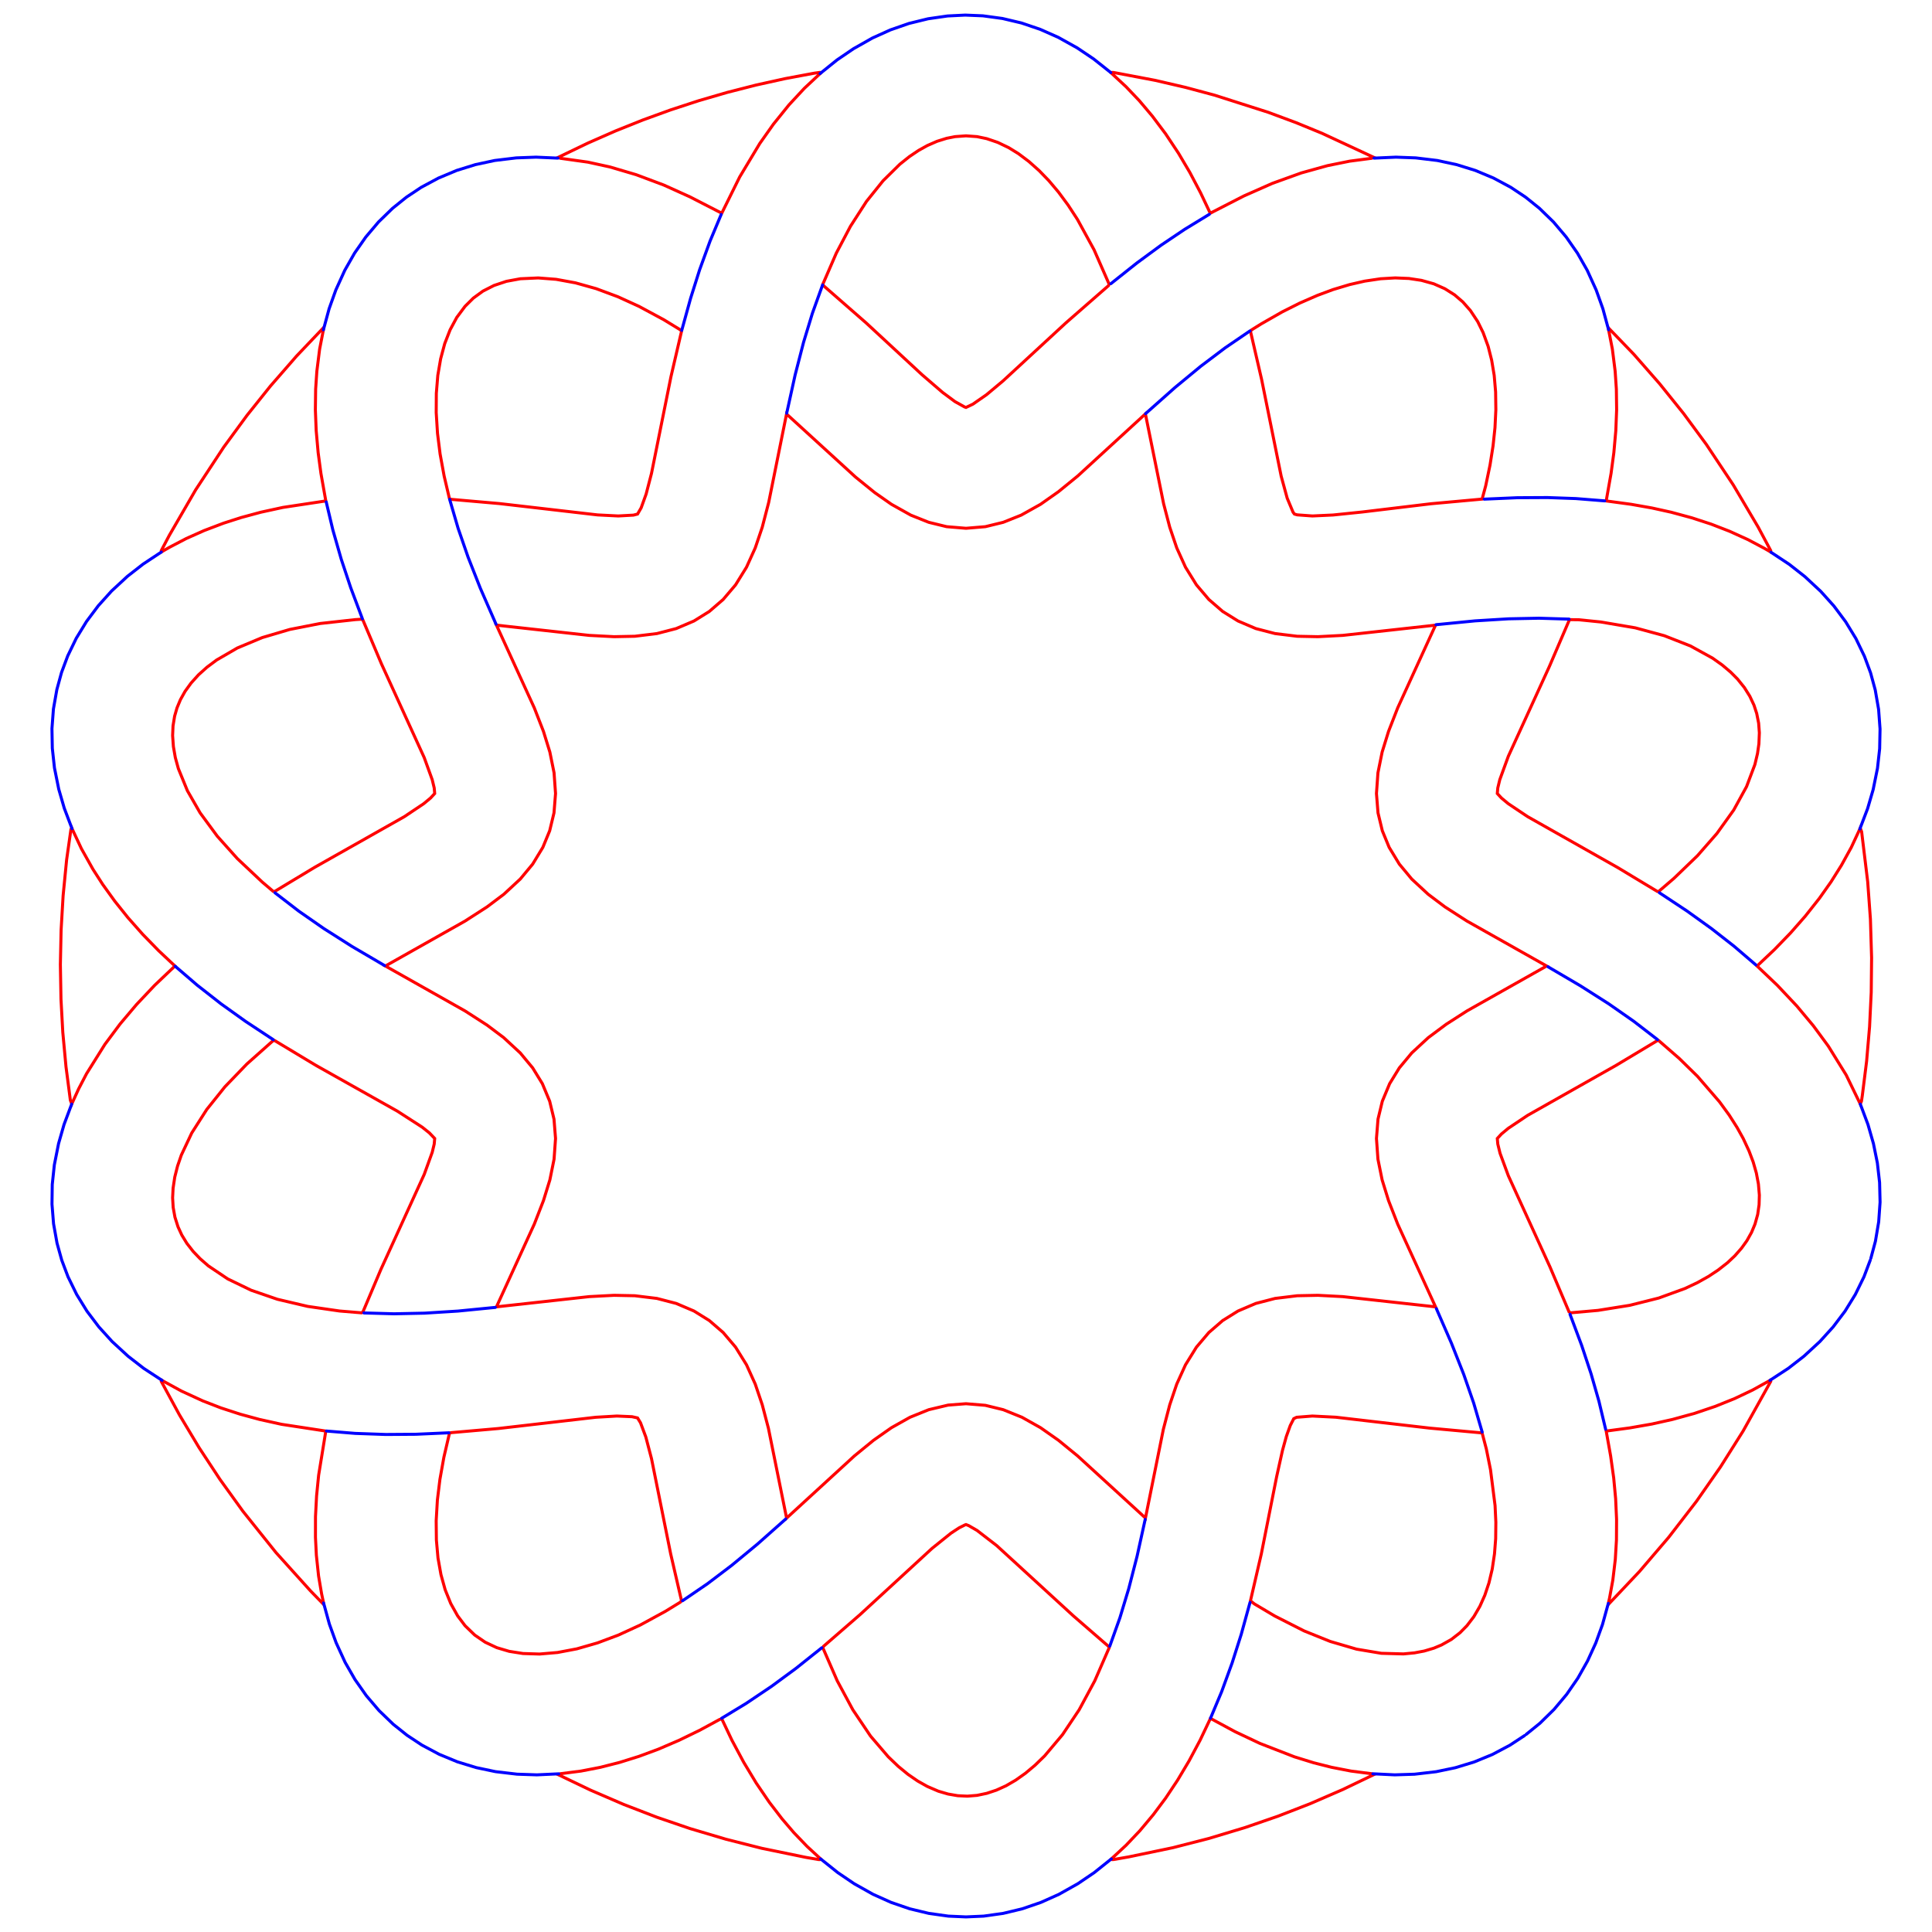
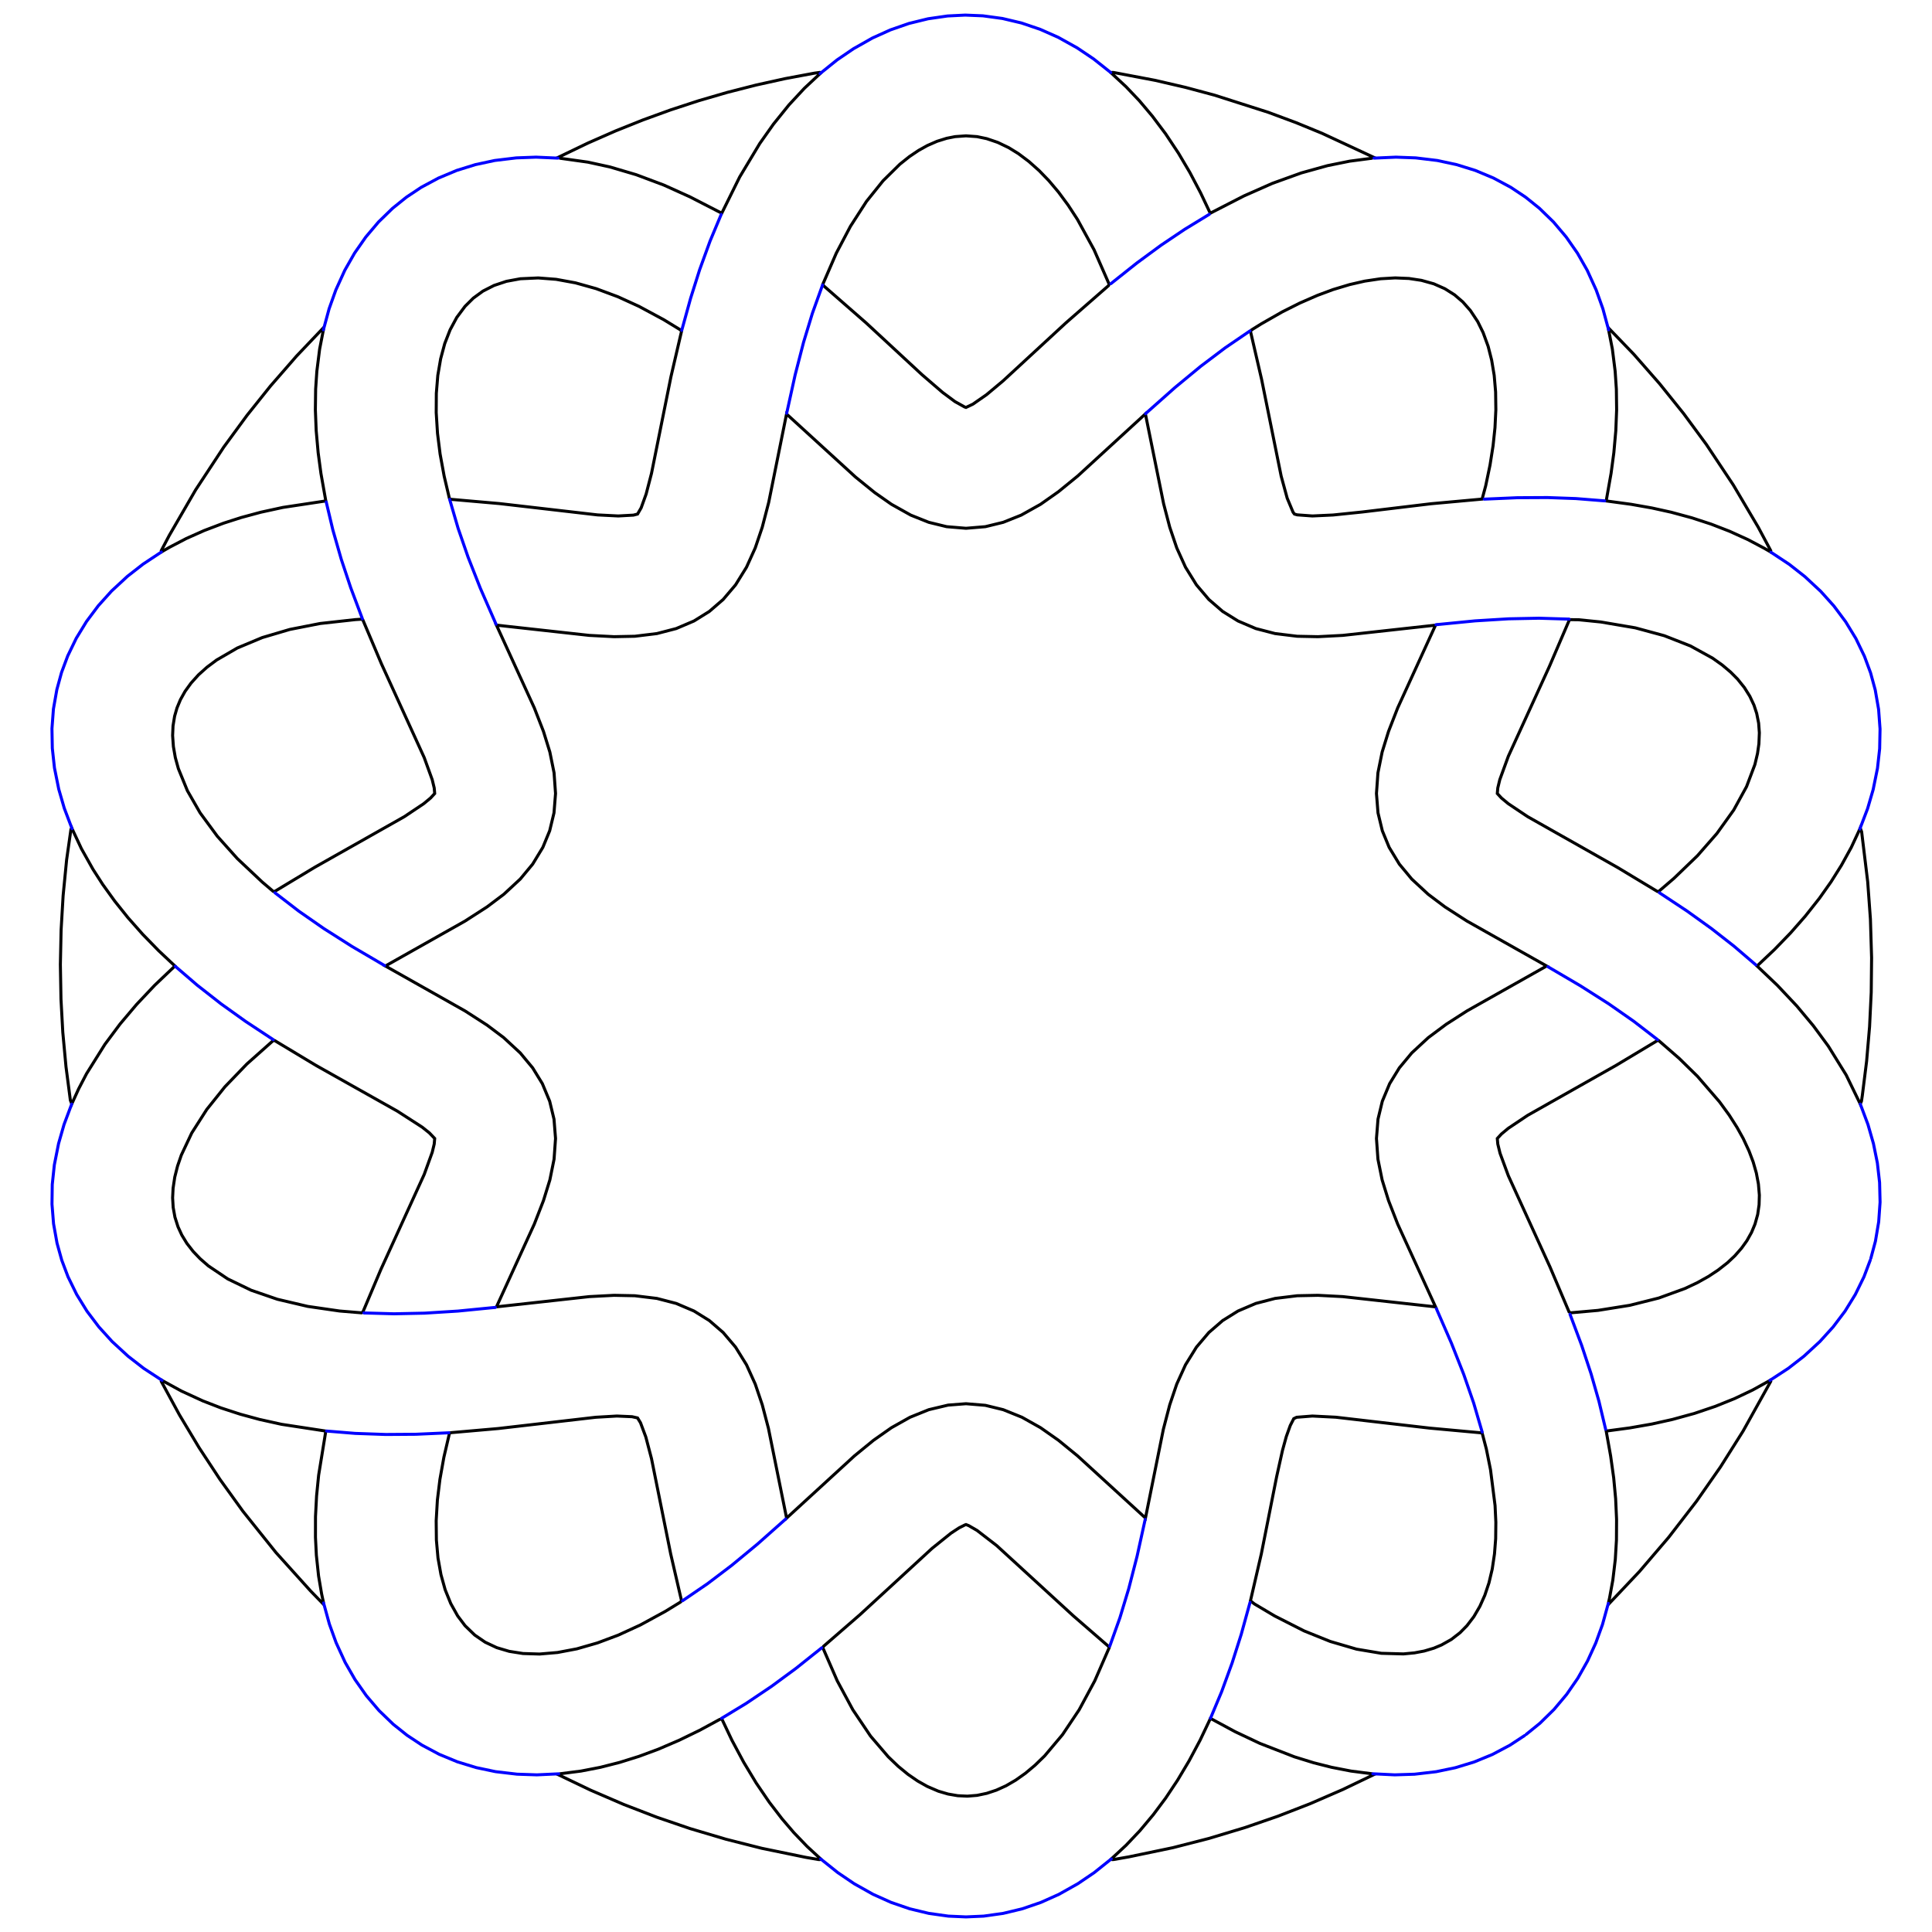
<svg xmlns="http://www.w3.org/2000/svg" width="64mm" height="64mm" viewBox="-32 -32 64 64">
-   <g id="cut" fill="none" stroke="#ff0000" stroke-width="0.1">
+   <g id="cut" fill="none" stroke="#000000" stroke-width="0.1">
    <path d="M-5.019 -29.577L-4.846 -29.601L-4.817 -29.577L-5.355 -29.074L-5.864 -28.526L-6.38 -27.886L-6.832 -27.246L-7.497 -26.138L-8.091 -24.937L-9.143 -25.478L-10.011 -25.87L-10.926 -26.213L-11.794 -26.469L-12.526 -26.629L-13.44 -26.757L-13.505 -26.789L-12.526 -27.26L-11.611 -27.662L-10.697 -28.028L-9.783 -28.36L-8.857 -28.663L-7.909 -28.939L-6.949 -29.184L-5.989 -29.396L-5.019 -29.577ZM4.817 -29.577L4.846 -29.601L4.891 -29.599L6.263 -29.339L7.269 -29.106L8.229 -28.849L10.011 -28.28L10.926 -27.94L11.794 -27.584L13.505 -26.789L13.44 -26.757L12.709 -26.661L11.977 -26.513L11.109 -26.272L10.149 -25.926L9.206 -25.509L8.091 -24.937L7.771 -25.612L7.416 -26.286L7.038 -26.926L6.613 -27.566L6.171 -28.155L5.743 -28.663L5.303 -29.126L4.817 -29.577ZM-0.361 -27.474L0 -27.5L0.366 -27.474L0.686 -27.407L1.051 -27.283L1.414 -27.109L1.737 -26.91L2.082 -26.651L2.423 -26.348L2.743 -26.017L3.063 -25.638L3.383 -25.205L3.692 -24.731L4.242 -23.726L4.743 -22.583L4.72 -22.537L3.308 -21.303L1.228 -19.383L0.681 -18.926L0.229 -18.612L0 -18.503L-0.046 -18.519L-0.366 -18.697L-0.777 -19.002L-1.463 -19.593L-3.308 -21.303L-4.72 -22.537L-4.743 -22.583L-4.297 -23.613L-3.828 -24.503L-3.298 -25.326L-2.748 -26.011L-2.191 -26.56L-1.874 -26.813L-1.571 -27.017L-1.28 -27.179L-0.96 -27.319L-0.64 -27.419L-0.361 -27.474ZM-14.762 -22.766L-14.171 -22.793L-13.577 -22.747L-12.937 -22.63L-12.251 -22.438L-11.534 -22.171L-10.832 -21.851L-10.011 -21.409L-9.463 -21.074L-9.423 -21.029L-9.774 -19.52L-10.418 -16.32L-10.596 -15.634L-10.761 -15.177L-10.88 -14.971L-11.017 -14.936L-11.52 -14.908L-12.206 -14.943L-15.451 -15.318L-17.051 -15.458L-17.097 -15.467L-17.115 -15.497L-17.287 -16.229L-17.421 -16.96L-17.507 -17.646L-17.55 -18.331L-17.546 -18.971L-17.497 -19.566L-17.403 -20.114L-17.268 -20.617L-17.09 -21.074L-16.868 -21.486L-16.596 -21.851L-16.32 -22.125L-16 -22.358L-15.634 -22.544L-15.223 -22.681L-14.762 -22.766ZM13.736 -22.766L14.217 -22.794L14.674 -22.775L15.086 -22.713L15.497 -22.598L15.863 -22.436L16.183 -22.234L16.457 -21.999L16.708 -21.714L16.95 -21.349L17.13 -20.983L17.297 -20.526L17.413 -20.069L17.497 -19.566L17.544 -19.017L17.552 -18.423L17.523 -17.829L17.46 -17.234L17.359 -16.594L17.216 -15.909L17.097 -15.467L15.406 -15.313L13.13 -15.04L12.16 -14.94L11.474 -14.908L10.971 -14.945L10.88 -14.971L10.834 -15.033L10.64 -15.497L10.44 -16.229L9.793 -19.429L9.423 -21.029L9.463 -21.074L9.783 -21.273L10.477 -21.669L11.063 -21.963L11.646 -22.217L12.16 -22.408L12.709 -22.573L13.211 -22.688L13.736 -22.766ZM-21.306 -21.12L-21.287 -21.074L-21.412 -20.434L-21.504 -19.703L-21.544 -19.109L-21.553 -18.423L-21.526 -17.737L-21.461 -17.006L-21.369 -16.32L-21.207 -15.406L-22.629 -15.191L-23.36 -15.032L-24.008 -14.857L-24.594 -14.669L-25.234 -14.426L-25.829 -14.161L-26.377 -13.875L-26.651 -13.718L-26.658 -13.76L-26.393 -14.263L-25.52 -15.771L-24.588 -17.189L-23.818 -18.24L-23.04 -19.213L-22.175 -20.206L-21.306 -21.12ZM21.298 -21.12L22.126 -20.26L22.975 -19.291L23.771 -18.301L24.523 -17.28L25.417 -15.936L26.243 -14.537L26.658 -13.76L26.651 -13.718L26.423 -13.849L25.9 -14.126L25.297 -14.4L24.686 -14.637L24.046 -14.846L23.36 -15.032L22.72 -15.173L22.034 -15.294L21.207 -15.406L21.369 -16.32L21.461 -17.006L21.526 -17.737L21.553 -18.423L21.544 -19.109L21.504 -19.703L21.412 -20.434L21.287 -21.074L21.298 -21.12ZM-5.945 -18.286L-3.657 -16.195L-3.021 -15.68L-2.469 -15.294L-1.829 -14.936L-1.234 -14.698L-0.64 -14.553L0 -14.5L0.64 -14.553L1.234 -14.698L1.829 -14.936L2.469 -15.294L3.063 -15.712L3.703 -16.234L5.943 -18.289L6.546 -15.314L6.749 -14.537L6.981 -13.851L7.271 -13.211L7.634 -12.625L8.046 -12.14L8.503 -11.745L9.011 -11.429L9.6 -11.178L10.24 -11.012L10.971 -10.923L11.657 -10.909L12.48 -10.952L15.554 -11.291L14.3 -8.549L13.997 -7.771L13.785 -7.086L13.646 -6.4L13.597 -5.714L13.648 -5.074L13.791 -4.48L14.017 -3.931L14.354 -3.376L14.766 -2.88L15.309 -2.377L15.863 -1.96L16.594 -1.489L19.234 0L16.594 1.489L15.909 1.929L15.314 2.373L14.766 2.88L14.354 3.376L14.034 3.897L13.791 4.48L13.648 5.074L13.597 5.714L13.646 6.4L13.785 7.086L13.997 7.771L14.3 8.549L15.554 11.291L12.48 10.952L11.657 10.909L10.971 10.923L10.24 11.012L9.6 11.178L9.011 11.429L8.503 11.745L8.046 12.14L7.634 12.625L7.271 13.211L6.981 13.851L6.749 14.537L6.537 15.35L5.945 18.286L3.697 16.229L3.063 15.711L2.469 15.294L1.855 14.949L1.234 14.698L0.64 14.553L0 14.5L-0.594 14.546L-1.234 14.698L-1.855 14.949L-2.469 15.294L-3.063 15.711L-3.697 16.229L-5.943 18.289L-6.545 15.314L-6.749 14.537L-6.981 13.851L-7.271 13.211L-7.634 12.625L-8.046 12.14L-8.503 11.745L-9.011 11.429L-9.6 11.178L-10.24 11.012L-10.971 10.923L-11.657 10.909L-12.48 10.952L-15.554 11.291L-14.3 8.549L-13.997 7.771L-13.785 7.086L-13.646 6.4L-13.597 5.714L-13.648 5.074L-13.791 4.48L-14.034 3.897L-14.354 3.376L-14.766 2.88L-15.314 2.373L-15.863 1.96L-16.594 1.489L-19.234 0L-16.594 -1.489L-15.863 -1.96L-15.309 -2.377L-14.766 -2.88L-14.354 -3.376L-14.017 -3.931L-13.791 -4.48L-13.648 -5.074L-13.597 -5.714L-13.646 -6.4L-13.785 -7.086L-13.997 -7.771L-14.3 -8.549L-15.554 -11.291L-12.48 -10.952L-11.657 -10.909L-10.971 -10.923L-10.24 -11.012L-9.6 -11.178L-9.011 -11.429L-8.503 -11.745L-8.046 -12.14L-7.634 -12.625L-7.271 -13.211L-6.981 -13.851L-6.749 -14.537L-6.535 -15.36L-5.945 -18.286ZM-20.236 -11.474L-20.023 -11.488L-19.977 -11.458L-19.365 -10.011L-17.947 -6.903L-17.682 -6.171L-17.616 -5.897L-17.6 -5.714L-17.737 -5.565L-17.966 -5.375L-18.606 -4.947L-21.577 -3.268L-22.903 -2.469L-22.949 -2.472L-23.314 -2.782L-24.137 -3.557L-24.8 -4.297L-25.371 -5.073L-25.792 -5.806L-26.091 -6.537L-26.192 -6.903L-26.256 -7.269L-26.282 -7.634L-26.268 -7.954L-26.216 -8.274L-26.137 -8.549L-26.023 -8.823L-25.87 -9.097L-25.672 -9.371L-25.424 -9.646L-25.143 -9.898L-24.823 -10.137L-24.137 -10.535L-23.314 -10.879L-22.4 -11.149L-21.394 -11.346L-20.236 -11.474ZM19.991 -11.474L20.297 -11.47L21.029 -11.396L22.171 -11.202L23.131 -10.942L24 -10.601L24.731 -10.198L25.051 -9.971L25.328 -9.737L25.555 -9.509L25.783 -9.226L25.966 -8.934L26.103 -8.641L26.193 -8.366L26.257 -8.046L26.281 -7.726L26.266 -7.36L26.22 -7.04L26.133 -6.674L25.857 -5.943L25.431 -5.166L24.874 -4.389L24.229 -3.652L23.451 -2.903L22.949 -2.472L22.903 -2.469L21.577 -3.268L18.606 -4.947L17.966 -5.375L17.737 -5.565L17.6 -5.714L17.616 -5.897L17.682 -6.171L17.966 -6.949L19.324 -9.92L19.991 -11.474ZM-29.65 -4.526L-29.623 -4.57L-29.303 -3.886L-28.918 -3.2L-28.594 -2.697L-28.199 -2.149L-27.76 -1.6L-27.274 -1.051L-26.743 -0.506L-26.205 0L-26.877 0.64L-27.474 1.272L-28.023 1.922L-28.526 2.597L-29.132 3.566L-29.394 4.068L-29.623 4.57L-29.669 4.447L-29.814 3.337L-29.92 2.194L-29.98 1.097L-30 -0.046L-29.976 -1.189L-29.909 -2.331L-29.793 -3.52L-29.65 -4.526ZM29.604 -4.526L29.623 -4.57L29.669 -4.447L29.87 -2.789L29.96 -1.554L29.999 -0.274L29.987 0.869L29.932 2.011L29.834 3.154L29.691 4.297L29.663 4.48L29.623 4.57L29.157 3.611L28.563 2.651L28.069 1.98L27.52 1.323L26.88 0.643L26.205 0L26.786 -0.549L27.316 -1.097L27.798 -1.646L28.268 -2.24L28.656 -2.789L29 -3.337L29.327 -3.931L29.604 -4.526ZM-22.999 2.514L-22.949 2.472L-22.903 2.469L-21.531 3.294L-18.834 4.81L-18.011 5.341L-17.774 5.531L-17.6 5.714L-17.616 5.897L-17.682 6.171L-17.947 6.903L-19.383 10.052L-19.977 11.458L-20.023 11.489L-20.75 11.429L-21.806 11.276L-22.811 11.04L-23.68 10.741L-24.457 10.365L-25.097 9.935L-25.371 9.696L-25.6 9.457L-25.809 9.189L-25.977 8.914L-26.103 8.64L-26.205 8.32L-26.263 8L-26.282 7.68L-26.266 7.36L-26.211 6.994L-26.119 6.629L-25.993 6.263L-25.648 5.531L-25.152 4.754L-24.549 4.001L-23.822 3.246L-22.999 2.514ZM22.831 2.514L22.903 2.469L22.949 2.472L23.628 3.063L24.229 3.652L24.96 4.498L25.28 4.936L25.543 5.349L25.746 5.714L25.938 6.126L26.076 6.491L26.181 6.857L26.25 7.223L26.281 7.589L26.272 7.909L26.226 8.229L26.137 8.549L26.023 8.823L25.87 9.097L25.691 9.347L25.469 9.6L25.226 9.829L24.914 10.073L24.592 10.286L24.229 10.489L23.817 10.683L22.949 10.999L21.989 11.24L20.937 11.408L20.023 11.489L19.977 11.458L19.344 9.966L17.966 6.948L17.691 6.203L17.616 5.897L17.6 5.714L17.737 5.565L17.966 5.375L18.606 4.947L21.531 3.294L22.831 2.514ZM-26.658 13.76L-26.651 13.718L-25.991 14.08L-25.28 14.407L-24.686 14.637L-24.046 14.846L-23.406 15.02L-22.674 15.182L-21.207 15.406L-21.445 16.869L-21.513 17.554L-21.549 18.24L-21.55 18.926L-21.52 19.52L-21.447 20.206L-21.346 20.8L-21.287 21.074L-21.303 21.123L-21.714 20.7L-22.859 19.429L-23.954 18.061L-24.714 17.006L-25.406 15.954L-26.057 14.867L-26.658 13.76ZM26.576 13.76L26.651 13.718L26.658 13.76L25.742 15.406L24.993 16.594L24.195 17.737L23.277 18.926L22.309 20.058L21.303 21.123L21.287 21.074L21.318 20.937L21.427 20.343L21.509 19.657L21.547 19.017L21.551 18.331L21.52 17.646L21.456 16.96L21.354 16.229L21.207 15.406L21.989 15.301L22.72 15.173L23.406 15.02L24.137 14.819L24.823 14.587L25.463 14.329L26.057 14.047L26.576 13.76ZM-12.268 14.949L-11.566 14.908L-11.063 14.93L-10.88 14.971L-10.782 15.131L-10.606 15.603L-10.418 16.32L-9.783 19.474L-9.423 21.029L-9.463 21.074L-9.966 21.382L-10.789 21.83L-11.52 22.166L-12.206 22.423L-12.891 22.62L-13.531 22.741L-14.126 22.792L-14.674 22.775L-15.131 22.703L-15.543 22.581L-15.928 22.4L-16.274 22.163L-16.594 21.854L-16.838 21.531L-17.068 21.12L-17.253 20.663L-17.393 20.16L-17.491 19.611L-17.544 19.017L-17.551 18.377L-17.511 17.691L-17.427 17.006L-17.296 16.274L-17.115 15.497L-17.097 15.467L-17.051 15.458L-15.497 15.322L-12.268 14.949ZM10.953 14.949L11.474 14.908L12.251 14.947L15.36 15.308L17.097 15.467L17.237 16L17.375 16.686L17.526 17.874L17.552 18.423L17.546 18.971L17.507 19.474L17.432 19.977L17.324 20.434L17.186 20.846L17.023 21.211L16.823 21.554L16.596 21.851L16.366 22.085L16.077 22.309L15.753 22.491L15.497 22.598L15.177 22.693L14.857 22.753L14.491 22.788L13.76 22.768L12.937 22.63L12.069 22.376L11.2 22.026L10.226 21.531L9.554 21.132L9.423 21.029L9.783 19.474L10.291 16.914L10.484 16.046L10.61 15.589L10.741 15.223L10.858 14.994L10.953 14.949ZM-0.032 18.514L0 18.503L0.091 18.539L0.365 18.697L1.017 19.2L3.56 21.531L4.72 22.537L4.743 22.583L4.265 23.68L3.749 24.638L3.197 25.463L2.606 26.165L2.286 26.476L1.967 26.743L1.646 26.97L1.326 27.156L1.006 27.301L0.686 27.407L0.366 27.474L0.046 27.5L-0.274 27.485L-0.594 27.43L-0.914 27.336L-1.28 27.179L-1.6 26.999L-1.92 26.779L-2.243 26.514L-2.577 26.194L-3.163 25.509L-3.749 24.638L-4.265 23.68L-4.743 22.583L-4.72 22.537L-3.51 21.486L-1.123 19.291L-0.498 18.789L-0.229 18.612L-0.032 18.514ZM-8.163 24.96L-8.091 24.937L-7.755 25.646L-7.364 26.377L-6.949 27.066L-6.515 27.703L-6.094 28.251L-5.702 28.709L-5.263 29.166L-4.817 29.577L-4.846 29.601L-4.891 29.599L-5.303 29.528L-6.766 29.227L-7.954 28.926L-9.143 28.573L-10.24 28.198L-11.337 27.775L-12.434 27.302L-13.505 26.789L-13.44 26.757L-12.754 26.669L-12.114 26.545L-11.474 26.382L-10.834 26.182L-10.194 25.945L-9.509 25.651L-8.823 25.318L-8.163 24.96ZM8.081 24.96L8.091 24.937L8.137 24.945L8.914 25.364L9.737 25.753L10.88 26.197L11.52 26.395L12.114 26.545L12.754 26.669L13.44 26.757L13.505 26.789L12.48 27.281L11.402 27.749L10.331 28.165L9.234 28.543L8.046 28.901L6.857 29.206L5.394 29.511L4.891 29.599L4.846 29.601L4.817 29.577L5.303 29.126L5.76 28.644L6.204 28.114L6.613 27.566L7.009 26.971L7.39 26.331L7.755 25.646L8.081 24.96Z" />
  </g>
  <g id="engrave" fill="none" stroke="#0000ff" stroke-width="0.1" stroke-linecap="round">
    <path d="M5.936 18.332L5.668 19.549L5.391 20.625L5.099 21.589L4.763 22.531M-15.59 11.309L-16.83 11.431L-17.939 11.5L-18.945 11.521L-19.945 11.493M-15.568 -11.322L-16.089 -12.515L-16.496 -13.549L-16.825 -14.501L-17.105 -15.46M5.949 -18.298L6.922 -19.162L7.779 -19.869L8.583 -20.476L9.408 -21.039M19.278 0.025L20.353 0.656L21.291 1.253L22.117 1.829L22.908 2.439M-5.973 18.32L-6.905 19.147L-7.762 19.855L-8.564 20.463L-9.39 21.027M-19.259 -0.014L-20.335 -0.645L-21.272 -1.24L-22.099 -1.815L-22.891 -2.425M-5.94 -18.311L-5.66 -19.581L-5.382 -20.658L-5.089 -21.621L-4.751 -22.561M15.569 -11.306L16.863 -11.433L17.972 -11.501L18.979 -11.521L19.978 -11.491M15.582 11.351L16.08 12.494L16.488 13.528L16.818 14.479L17.099 15.439M9.409 21.082L9.117 22.141L8.815 23.089L8.468 24.04L8.099 24.92M-17.13 15.463L-18.227 15.512L-19.222 15.519L-20.234 15.483L-21.184 15.405M-19.995 -11.501L-20.381 -12.529L-20.695 -13.473L-20.974 -14.446L-21.194 -15.374M4.799 -22.603L5.659 -23.287L6.462 -23.877L7.246 -24.404L8.06 -24.901M22.969 -2.427L23.885 -1.821L24.694 -1.24L25.438 -0.659L26.163 -0.038M-4.779 22.586L-5.638 23.271L-6.44 23.861L-7.28 24.426L-8.095 24.921M-22.947 2.441L-23.863 1.836L-24.673 1.257L-25.47 0.633L-26.193 0.011M-9.416 -21.057L-9.124 -22.115L-8.824 -23.064L-8.478 -24.015L-8.11 -24.895M17.168 -15.465L18.266 -15.513L19.262 -15.518L20.207 -15.484L21.157 -15.408M20.009 11.537L20.394 12.566L20.707 13.511L20.967 14.419L21.189 15.347M29.954 9.746L29.747 10.295L29.46 10.881L29.118 11.436L28.725 11.956L28.287 12.439L27.757 12.927L27.239 13.329L26.632 13.726M4.815 29.579L4.248 30.032L3.705 30.4L3.078 30.752L2.482 31.019L1.865 31.231L1.232 31.383L0.586 31.474L0 31.5L-0.586 31.474L-1.232 31.383L-1.865 31.231L-2.482 31.019L-3.078 30.752L-3.705 30.4L-4.248 30.032L-4.815 29.579M-26.632 13.726L-27.239 13.329L-27.757 12.927L-28.287 12.439L-28.725 11.956L-29.118 11.436L-29.46 10.881L-29.747 10.295L-29.954 9.746L-30.111 9.181L-30.226 8.539L-30.278 7.89L-30.269 7.238L-30.2 6.589L-30.06 5.883L-29.879 5.252L-29.625 4.574M-21.287 -21.074L-21.097 -21.774L-20.876 -22.392L-20.578 -23.047L-20.255 -23.614L-19.882 -24.149L-19.461 -24.647L-18.994 -25.101L-18.536 -25.469L-18.048 -25.794L-17.474 -26.102L-16.872 -26.354L-16.25 -26.547L-15.611 -26.684L-14.897 -26.77L-14.242 -26.794L-13.517 -26.762M13.517 -26.762L14.242 -26.794L14.897 -26.77L15.611 -26.684L16.25 -26.547L16.872 -26.354L17.474 -26.102L18.048 -25.794L18.536 -25.469L18.994 -25.101L19.461 -24.647L19.882 -24.149L20.255 -23.614L20.578 -23.047L20.876 -22.392L21.097 -21.774L21.287 -21.074M29.625 4.574L29.879 5.252L30.06 5.883L30.19 6.524L30.264 7.173L30.28 7.825L30.234 8.475L30.126 9.117L29.974 9.684M18.505 25.492L18.014 25.814L17.438 26.119L16.835 26.367L16.212 26.557L15.573 26.69L14.858 26.773L14.202 26.794L13.478 26.759M-13.491 26.76L-14.215 26.794L-14.871 26.772L-15.586 26.688L-16.224 26.554L-16.848 26.363L-17.45 26.114L-18.026 25.807L-18.515 25.484L-18.974 25.118L-19.443 24.666L-19.866 24.17L-20.241 23.636L-20.566 23.07L-20.866 22.416L-21.089 21.799L-21.281 21.1M-29.614 -4.549L-29.871 -5.227L-30.054 -5.858L-30.196 -6.563L-30.267 -7.212L-30.279 -7.864L-30.23 -8.514L-30.117 -9.156L-29.962 -9.722L-29.757 -10.271L-29.473 -10.858L-29.133 -11.414L-28.742 -11.936L-28.305 -12.421L-27.777 -12.91L-27.26 -13.313L-26.655 -13.713M-4.835 -29.562L-4.27 -30.016L-3.727 -30.386L-3.101 -30.74L-2.506 -31.009L-1.89 -31.223L-1.257 -31.378L-0.612 -31.471L-0.026 -31.5L0.56 -31.476L1.206 -31.388L1.84 -31.238L2.458 -31.028L3.054 -30.764L3.683 -30.414L4.227 -30.048L4.795 -29.597M26.666 -13.706L27.271 -13.306L27.787 -12.901L28.314 -12.411L28.75 -11.926L29.14 -11.403L29.479 -10.847L29.762 -10.259L29.966 -9.709L30.12 -9.143L30.231 -8.501L30.279 -7.851L30.266 -7.199L30.194 -6.55L30.051 -5.845L29.867 -5.215L29.609 -4.537M21.278 21.113L21.085 21.812L20.861 22.429L20.589 23.023L20.268 23.592L19.898 24.128L19.479 24.627L19.013 25.084L18.557 25.453" />
  </g>
</svg>
